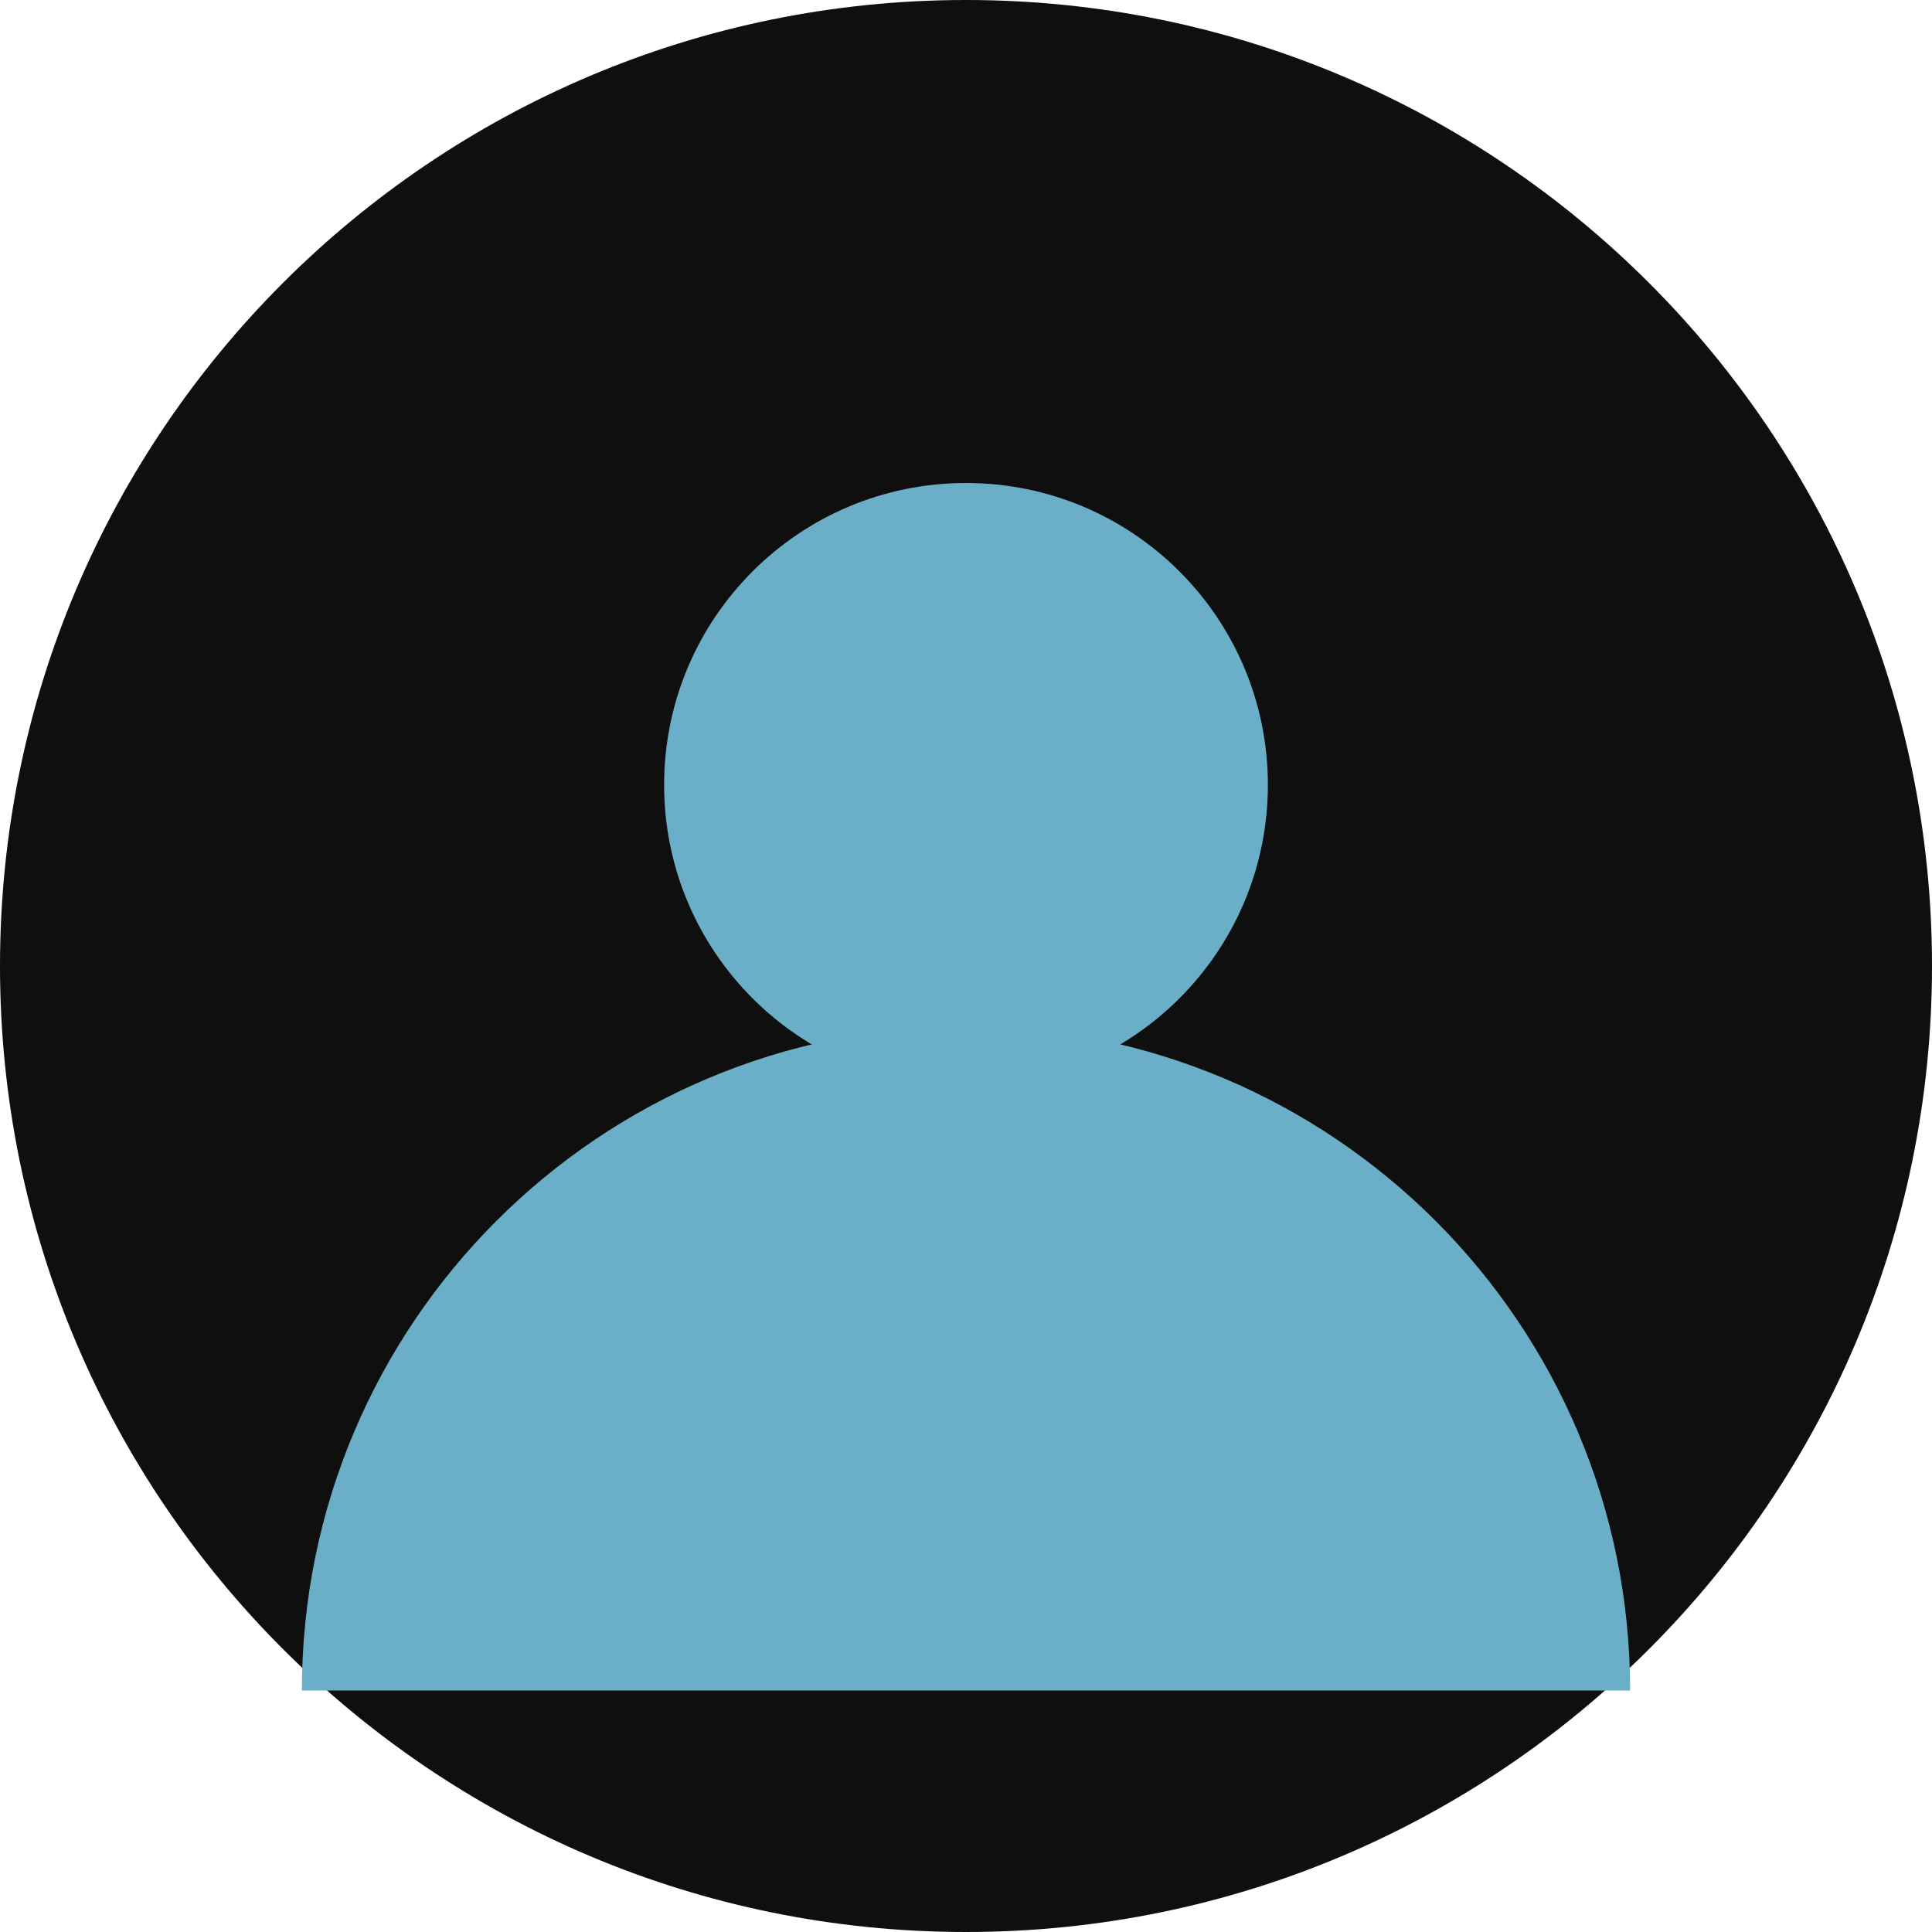
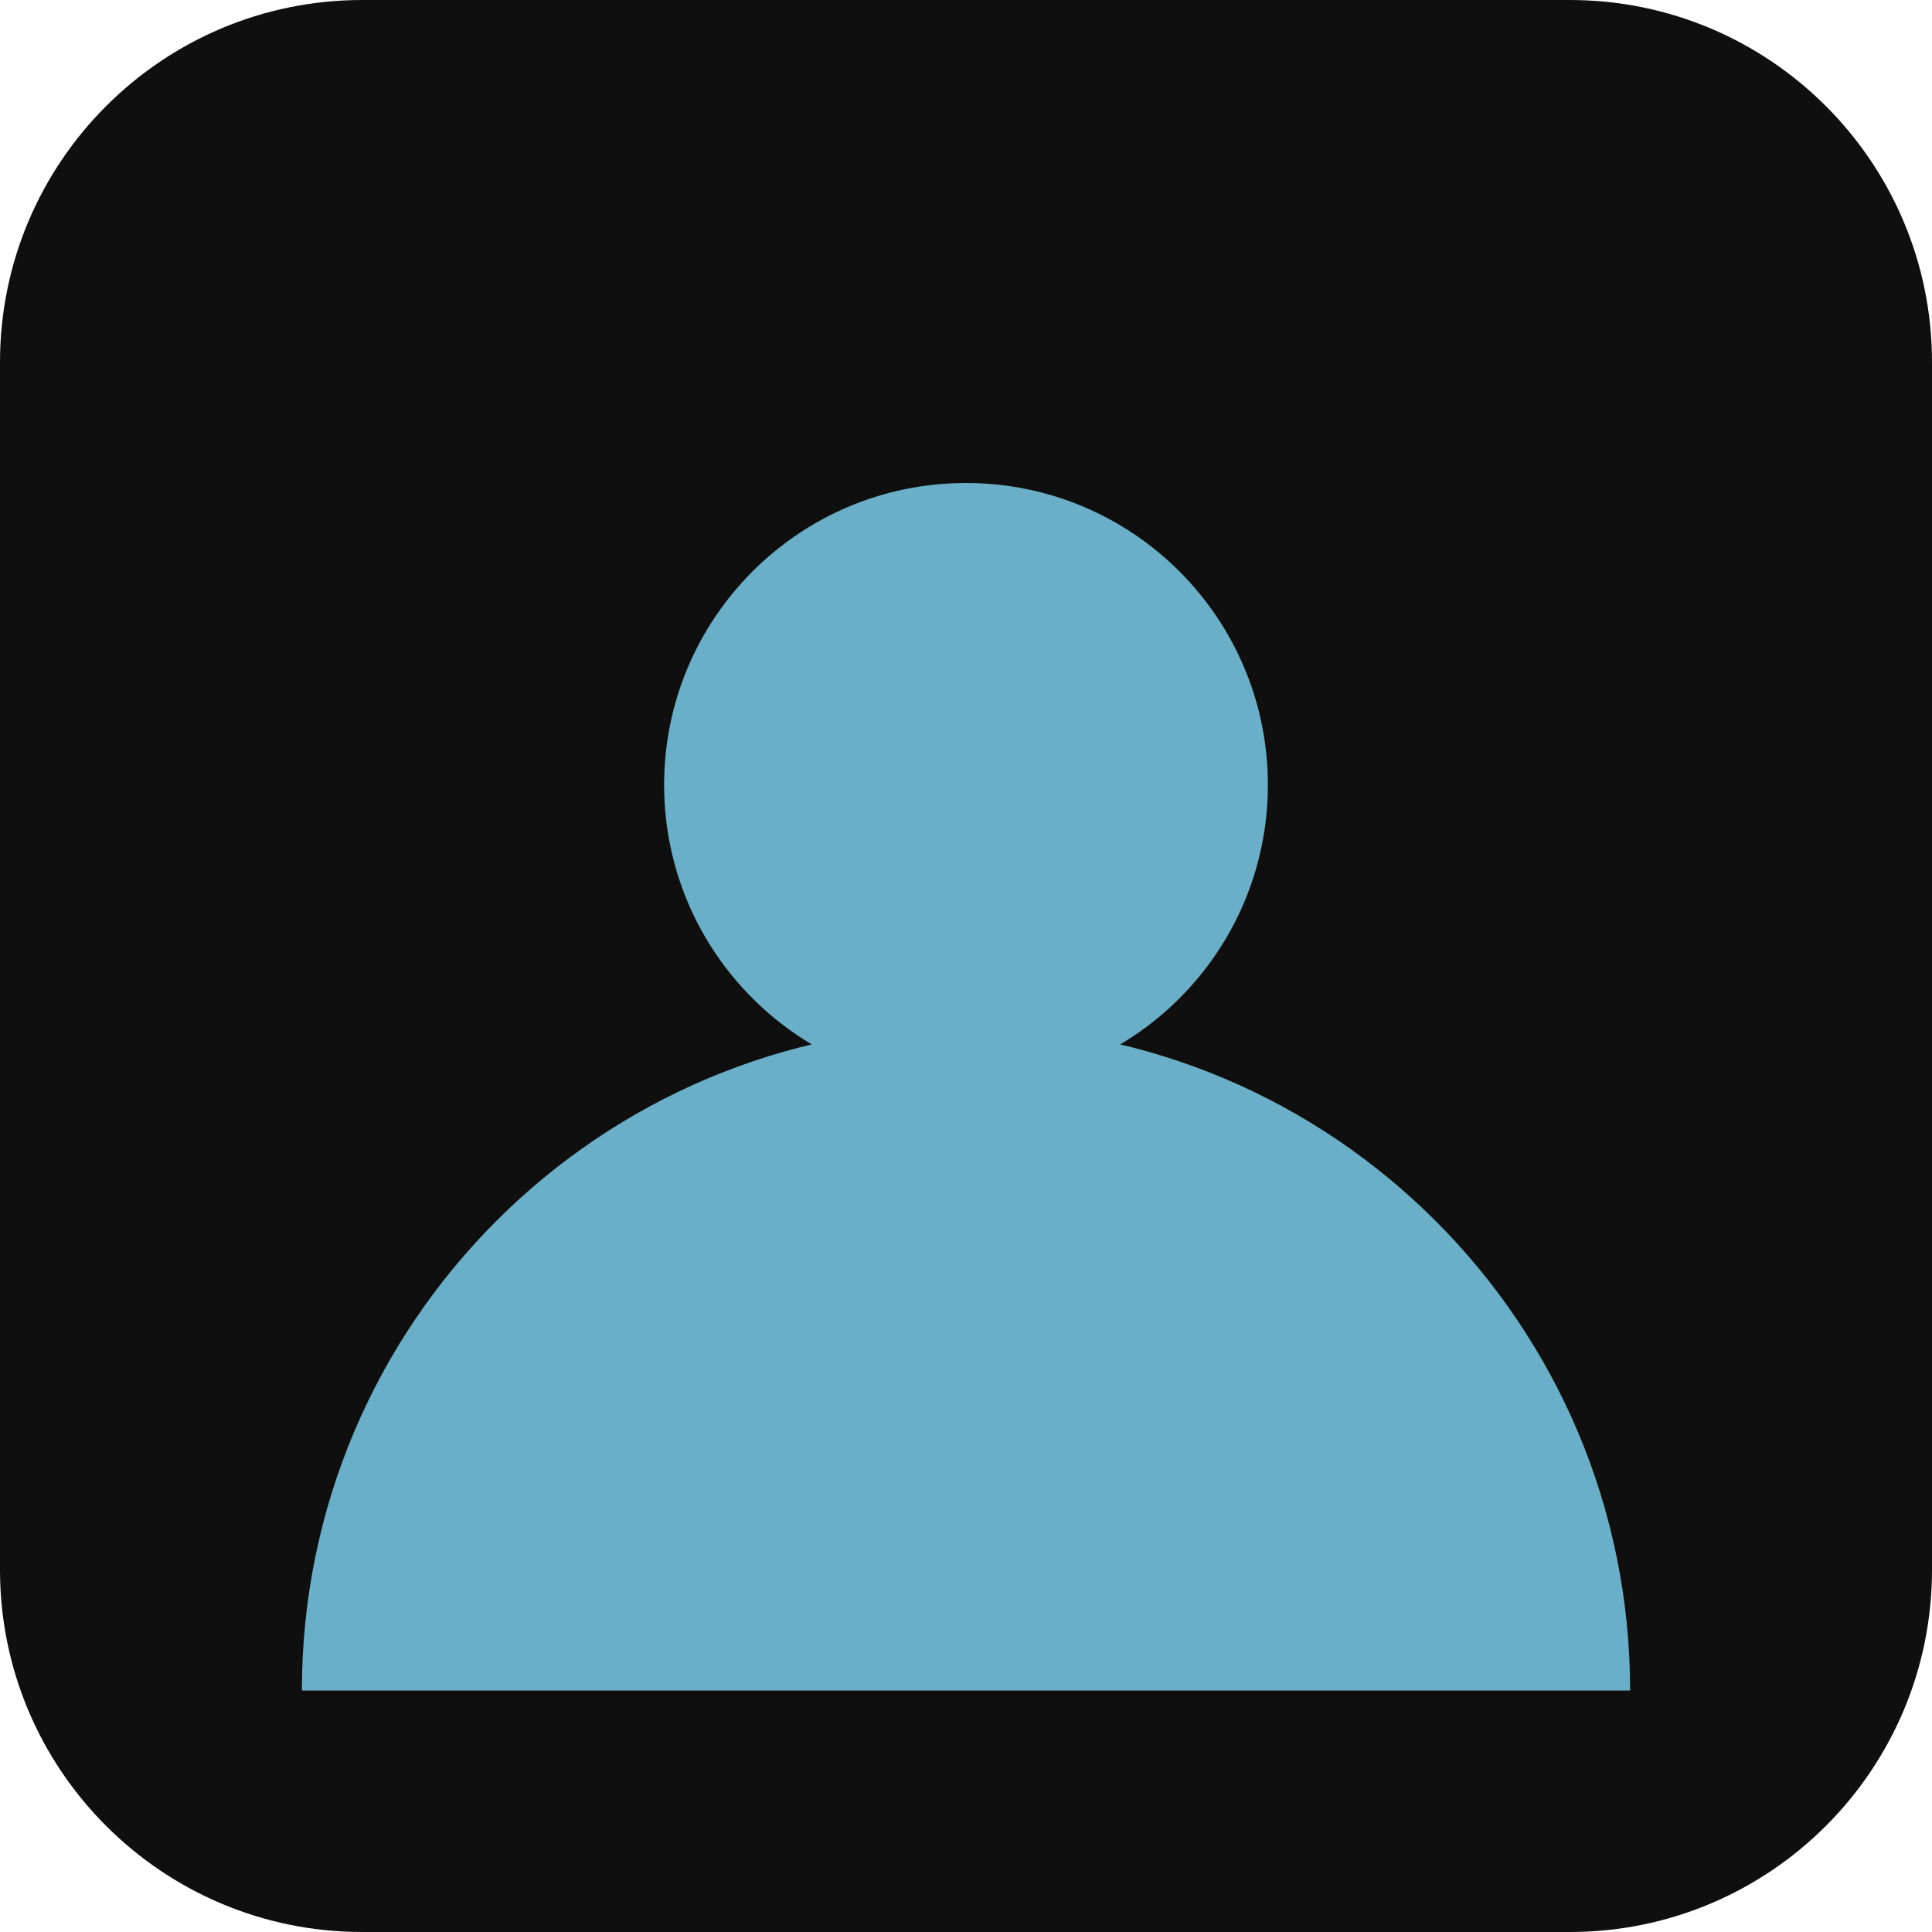
<svg xmlns="http://www.w3.org/2000/svg" viewBox="0 0 32 32">
-   <circle cx="16" cy="16" r="16" fill="#0f0f0f" />
+   <rect width="32" height="32" rx="6" fill="#0f0f0f" />
  <circle cx="16" cy="13" r="5" fill="#6aafc7" />
  <path d="M5 28c0-6.075 4.925-11 11-11s11 4.925 11 11" fill="#6aafc7" />
</svg>
